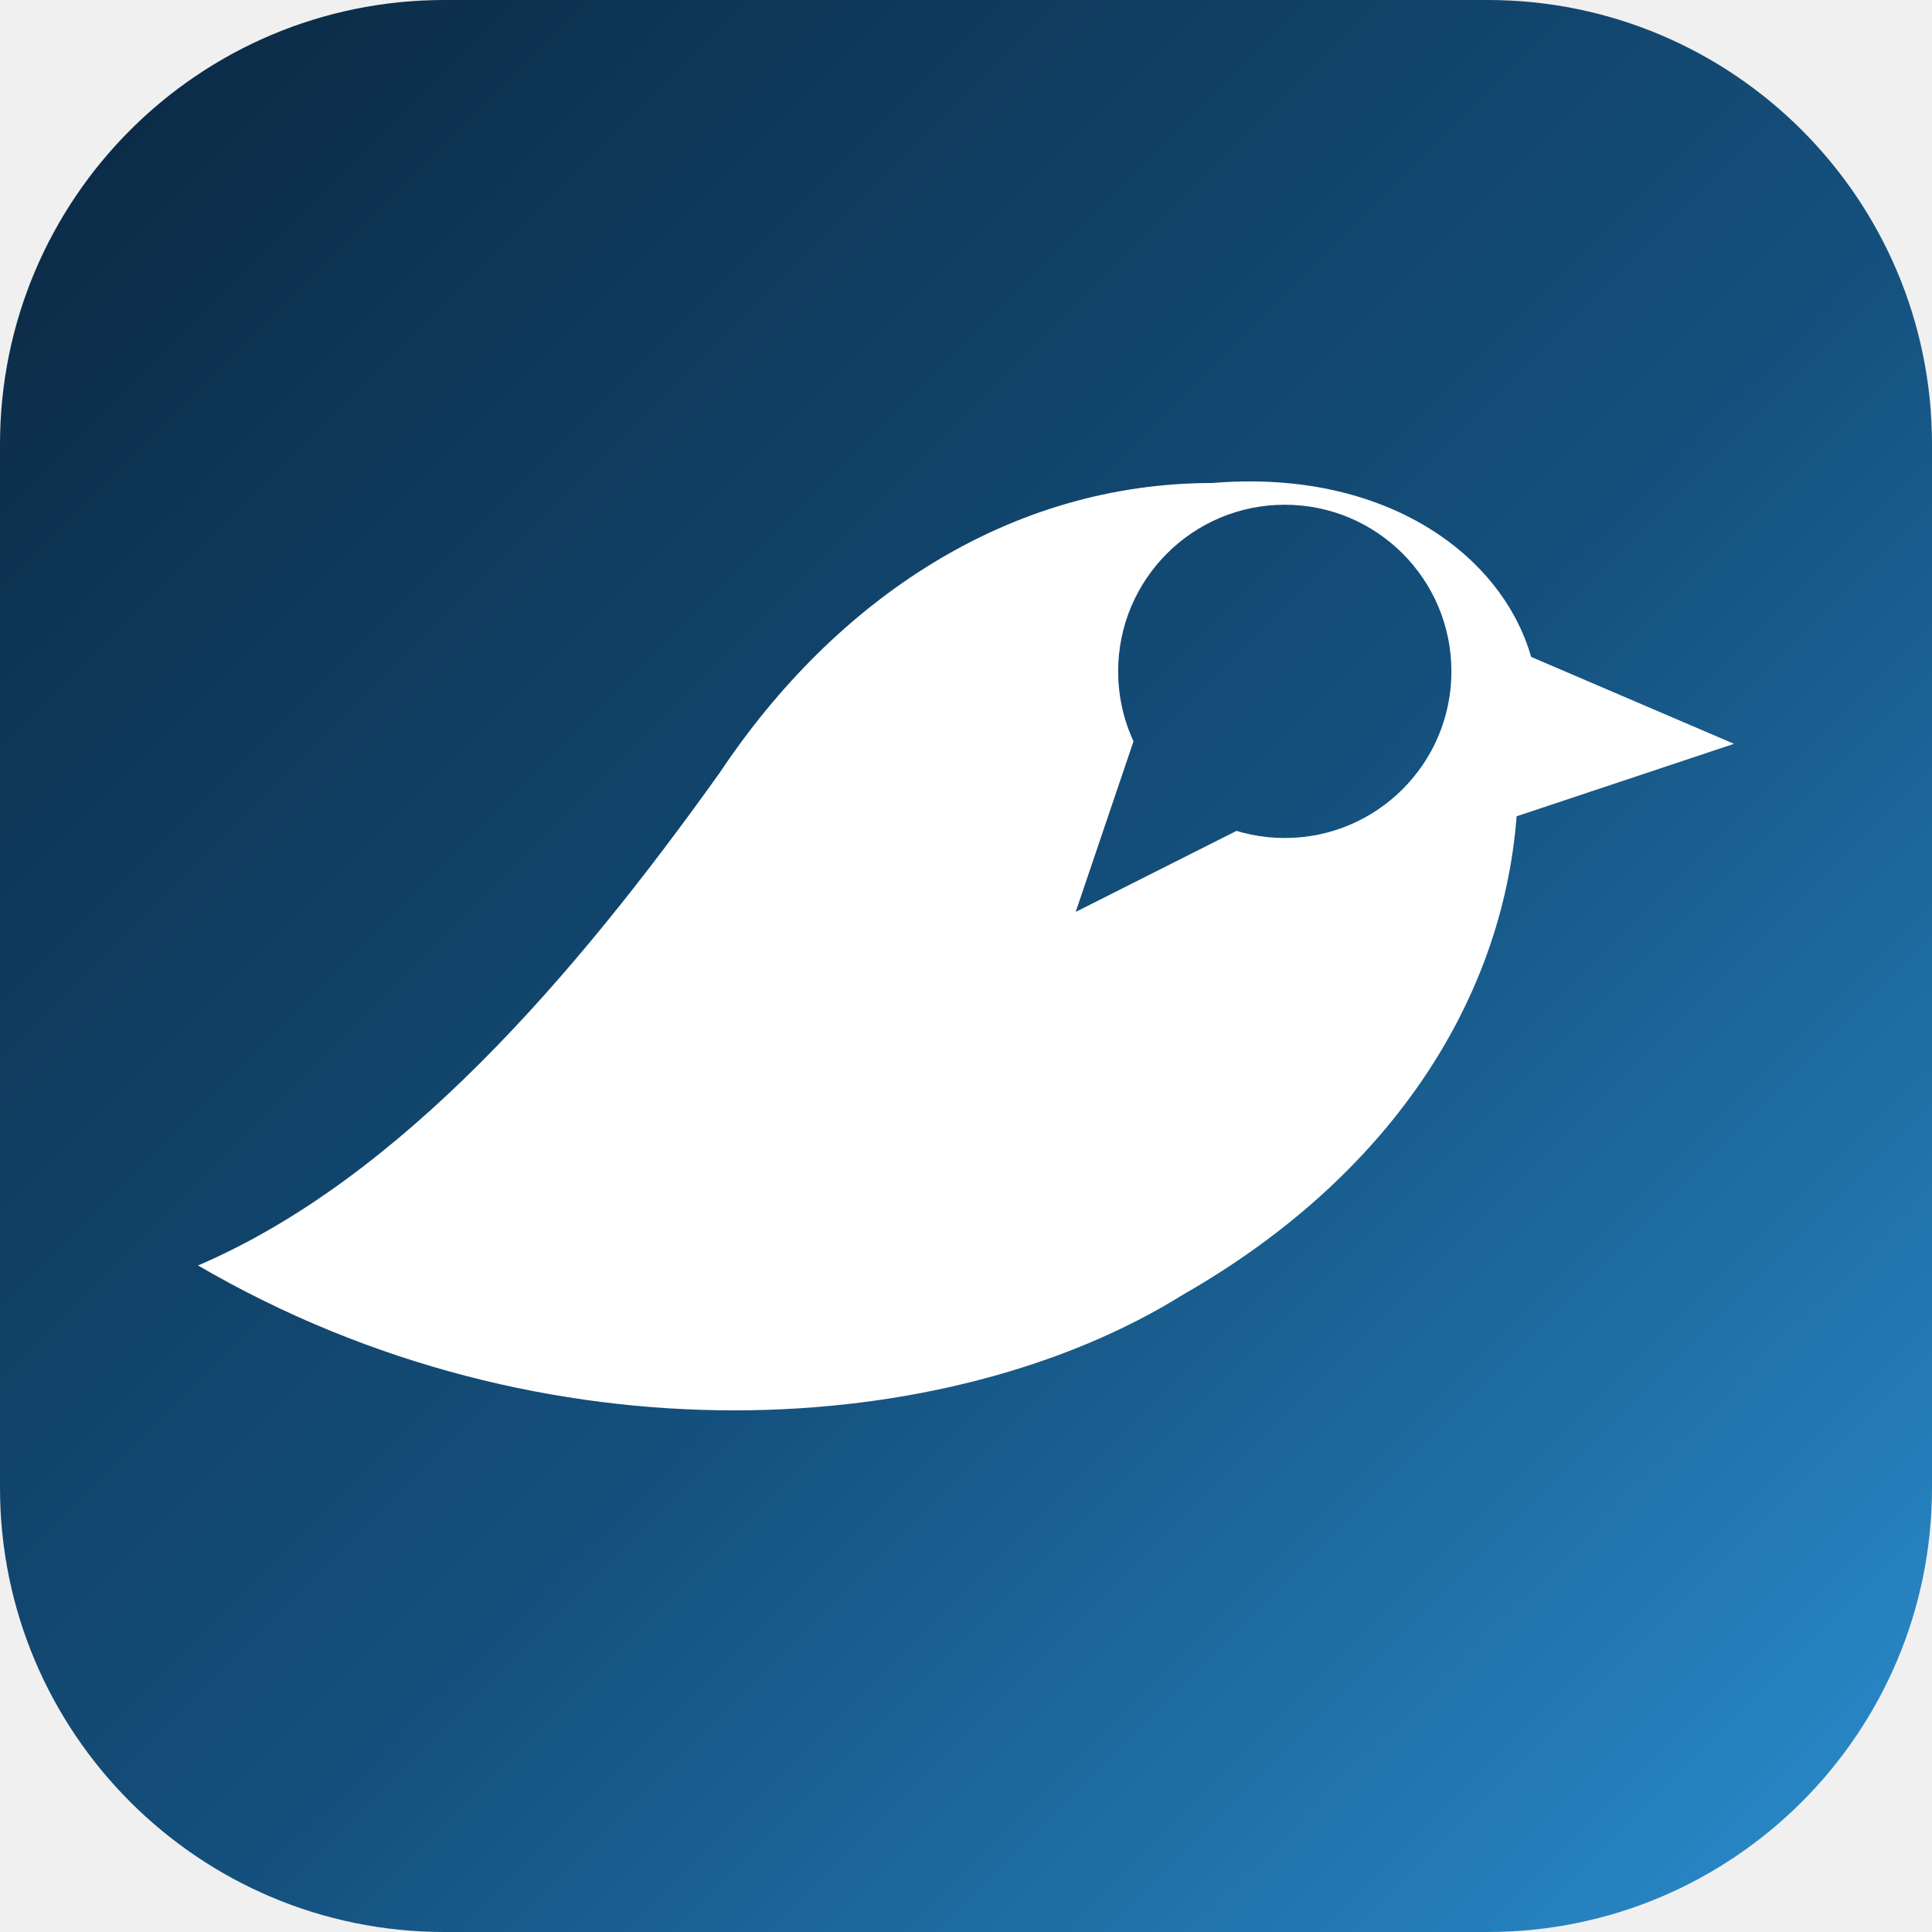
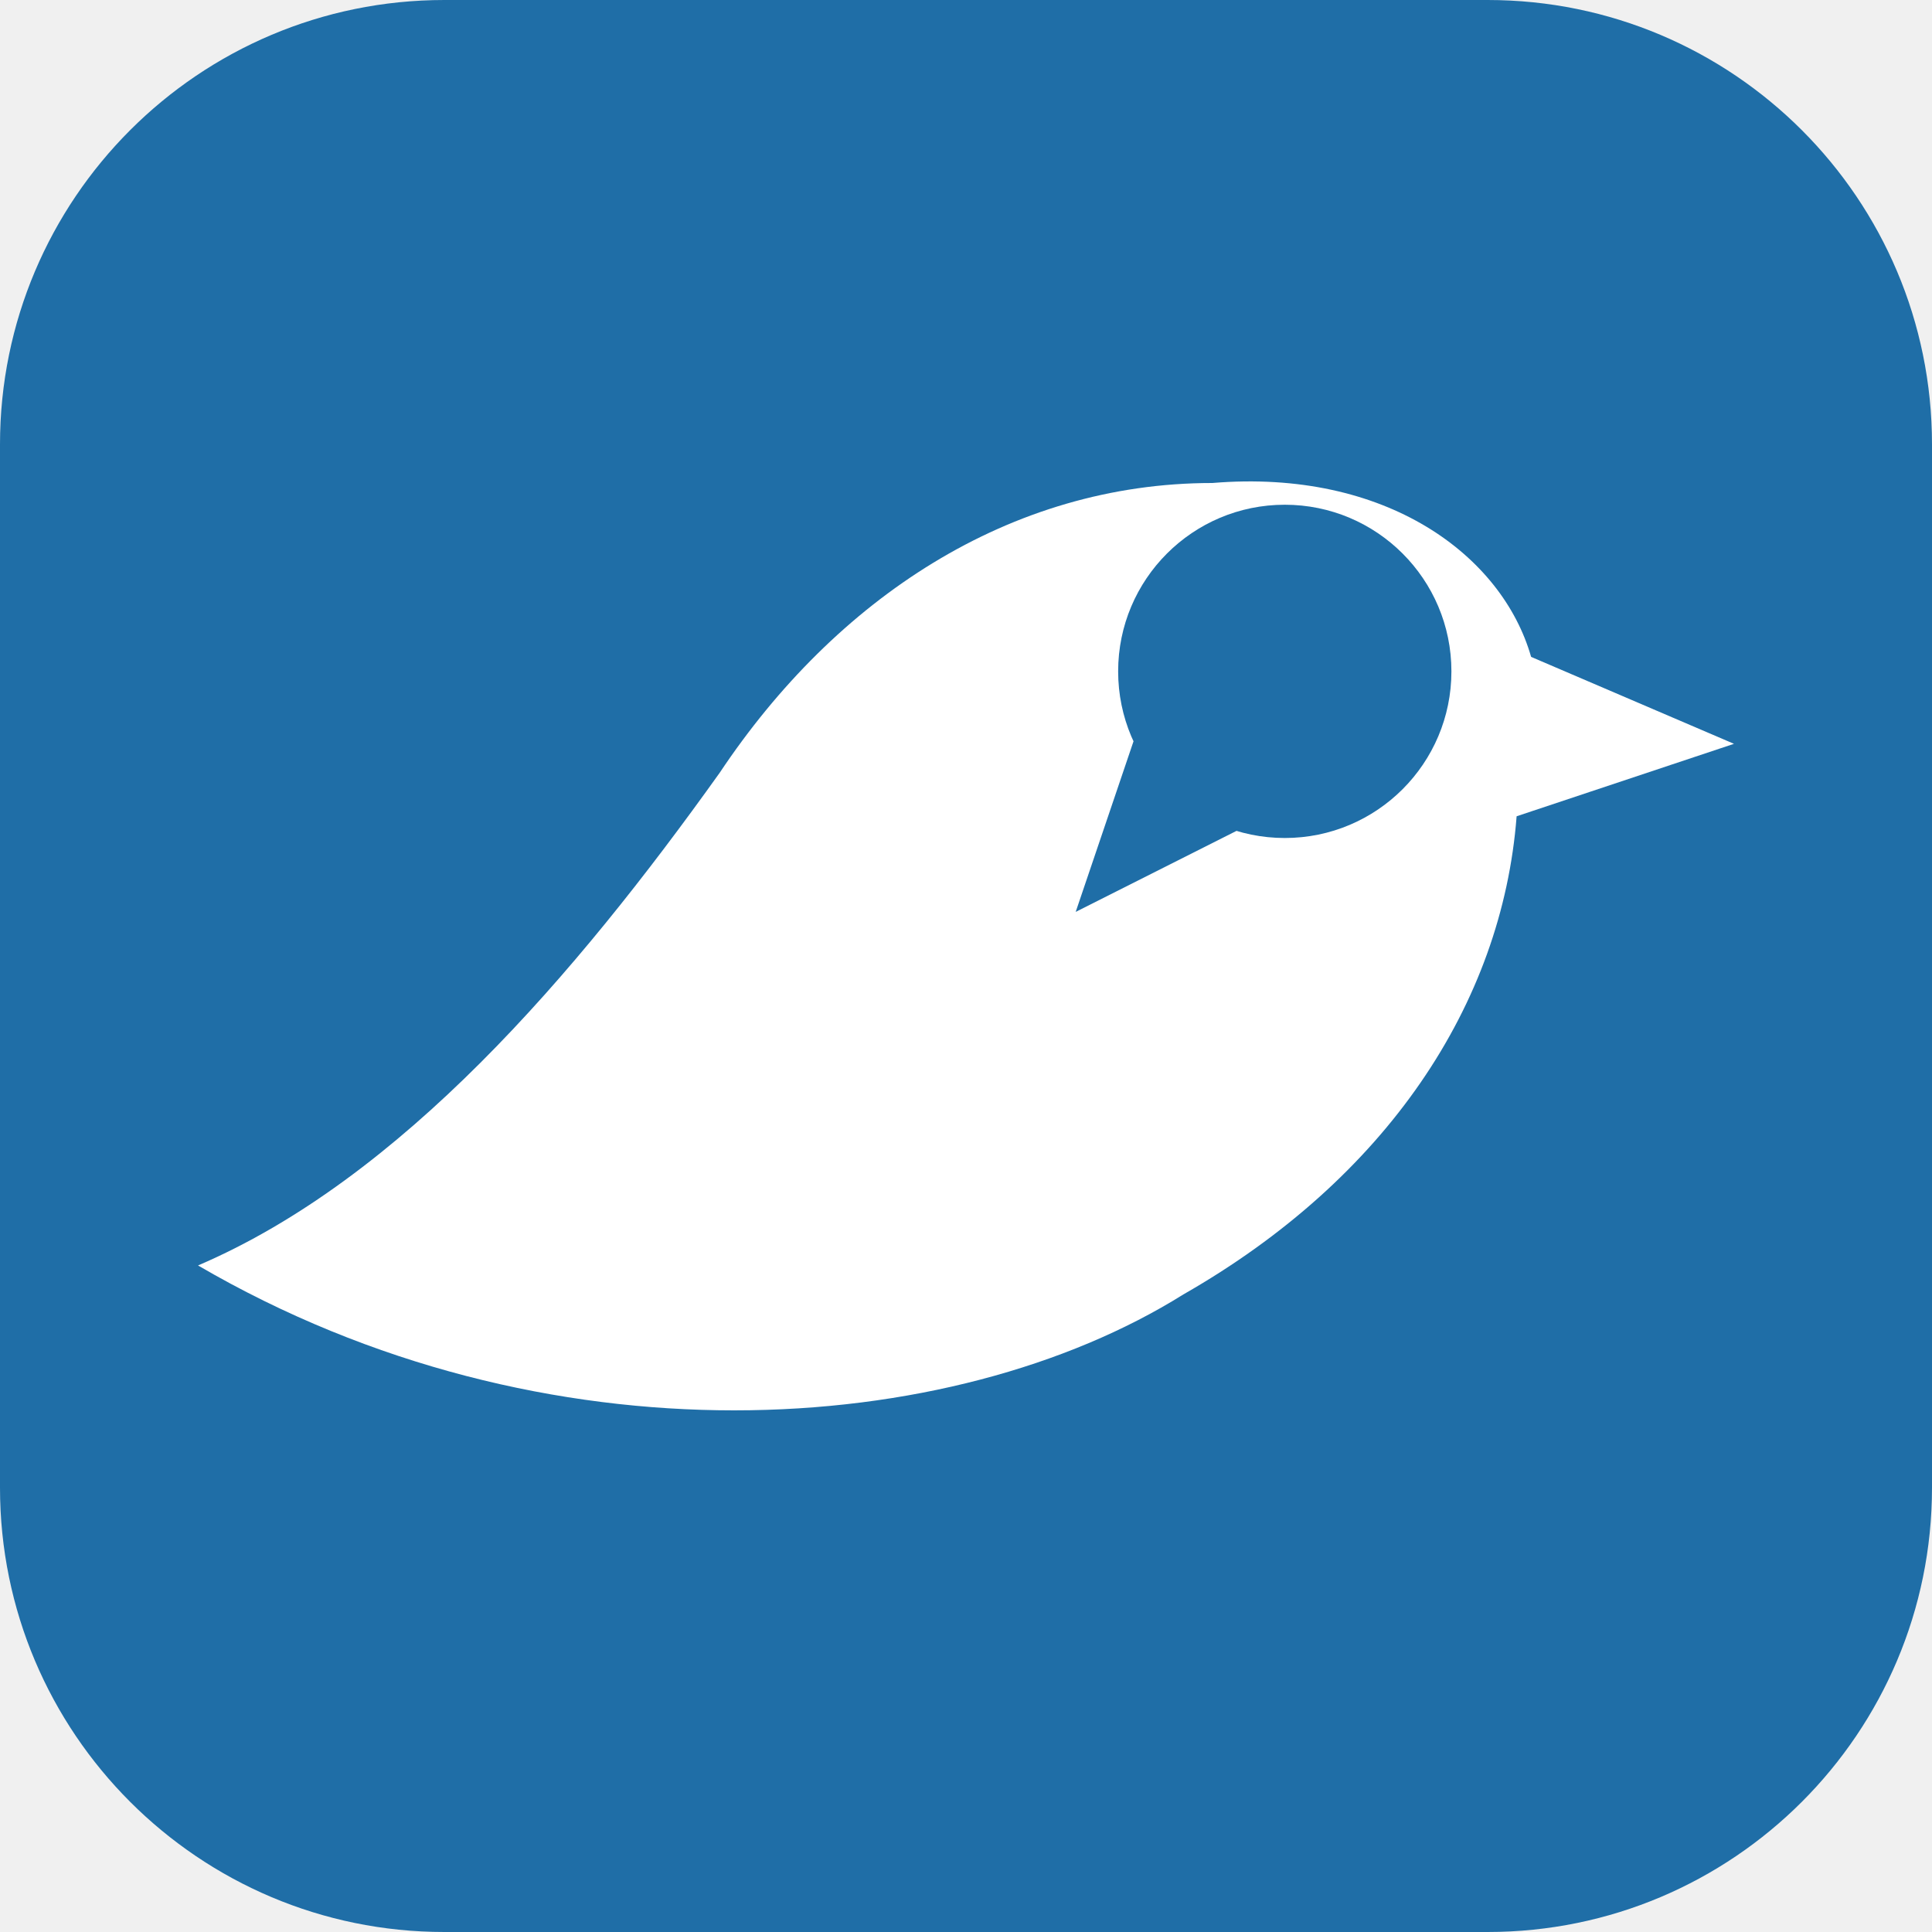
<svg xmlns="http://www.w3.org/2000/svg" viewBox="0 0 200 200" role="img" aria-label="MOC logo: a bird whose eye is a round chat bubble">
-   <defs>
-     <linearGradient id="tile" x1="0" y1="0" x2="1" y2="1">
-       <stop offset="0" stop-color="#0a2740" />
-       <stop offset="0.55" stop-color="#14507d" />
-       <stop offset="1" stop-color="#2b8fd0" />
-     </linearGradient>
-     <linearGradient id="warm" x1="0" y1="0" x2="0" y2="1">
-       <stop offset="0" stop-color="#ffd86f" />
-       <stop offset="1" stop-color="#ff8a65" />
-     </linearGradient>
-   </defs>
  <mask id="m" maskUnits="userSpaceOnUse" x="0" y="0" width="200" height="200">
    <g transform="translate(-96.50 -37.00) scale(1.5)">
      <path d="M78 112 C92 106 104 92 114 78 C122 66 134 58 148 58 C160 57 168 63 170 70 L184 76 L169 81 C168 94 160 106 146 114 C130 124 102 126 78 112 Z" fill="#fff" />
      <path d="M164.50 71.00 A11.5 11.5 0 1 1 141.50 71.00 A11.5 11.5 0 0 1 164.50 71.00 Z M150.34 81.67 L138.57 87.60 L142.80 75.12 Z" fill="#000" />
    </g>
  </mask>
-   <rect width="200" height="200" rx="46" fill="url(#tile)" />
+   <rect width="200" height="200" rx="46" fill="#1f6ea7" />
  <rect width="200" height="200" fill="#ffffff" mask="url(#m)" />
</svg>
